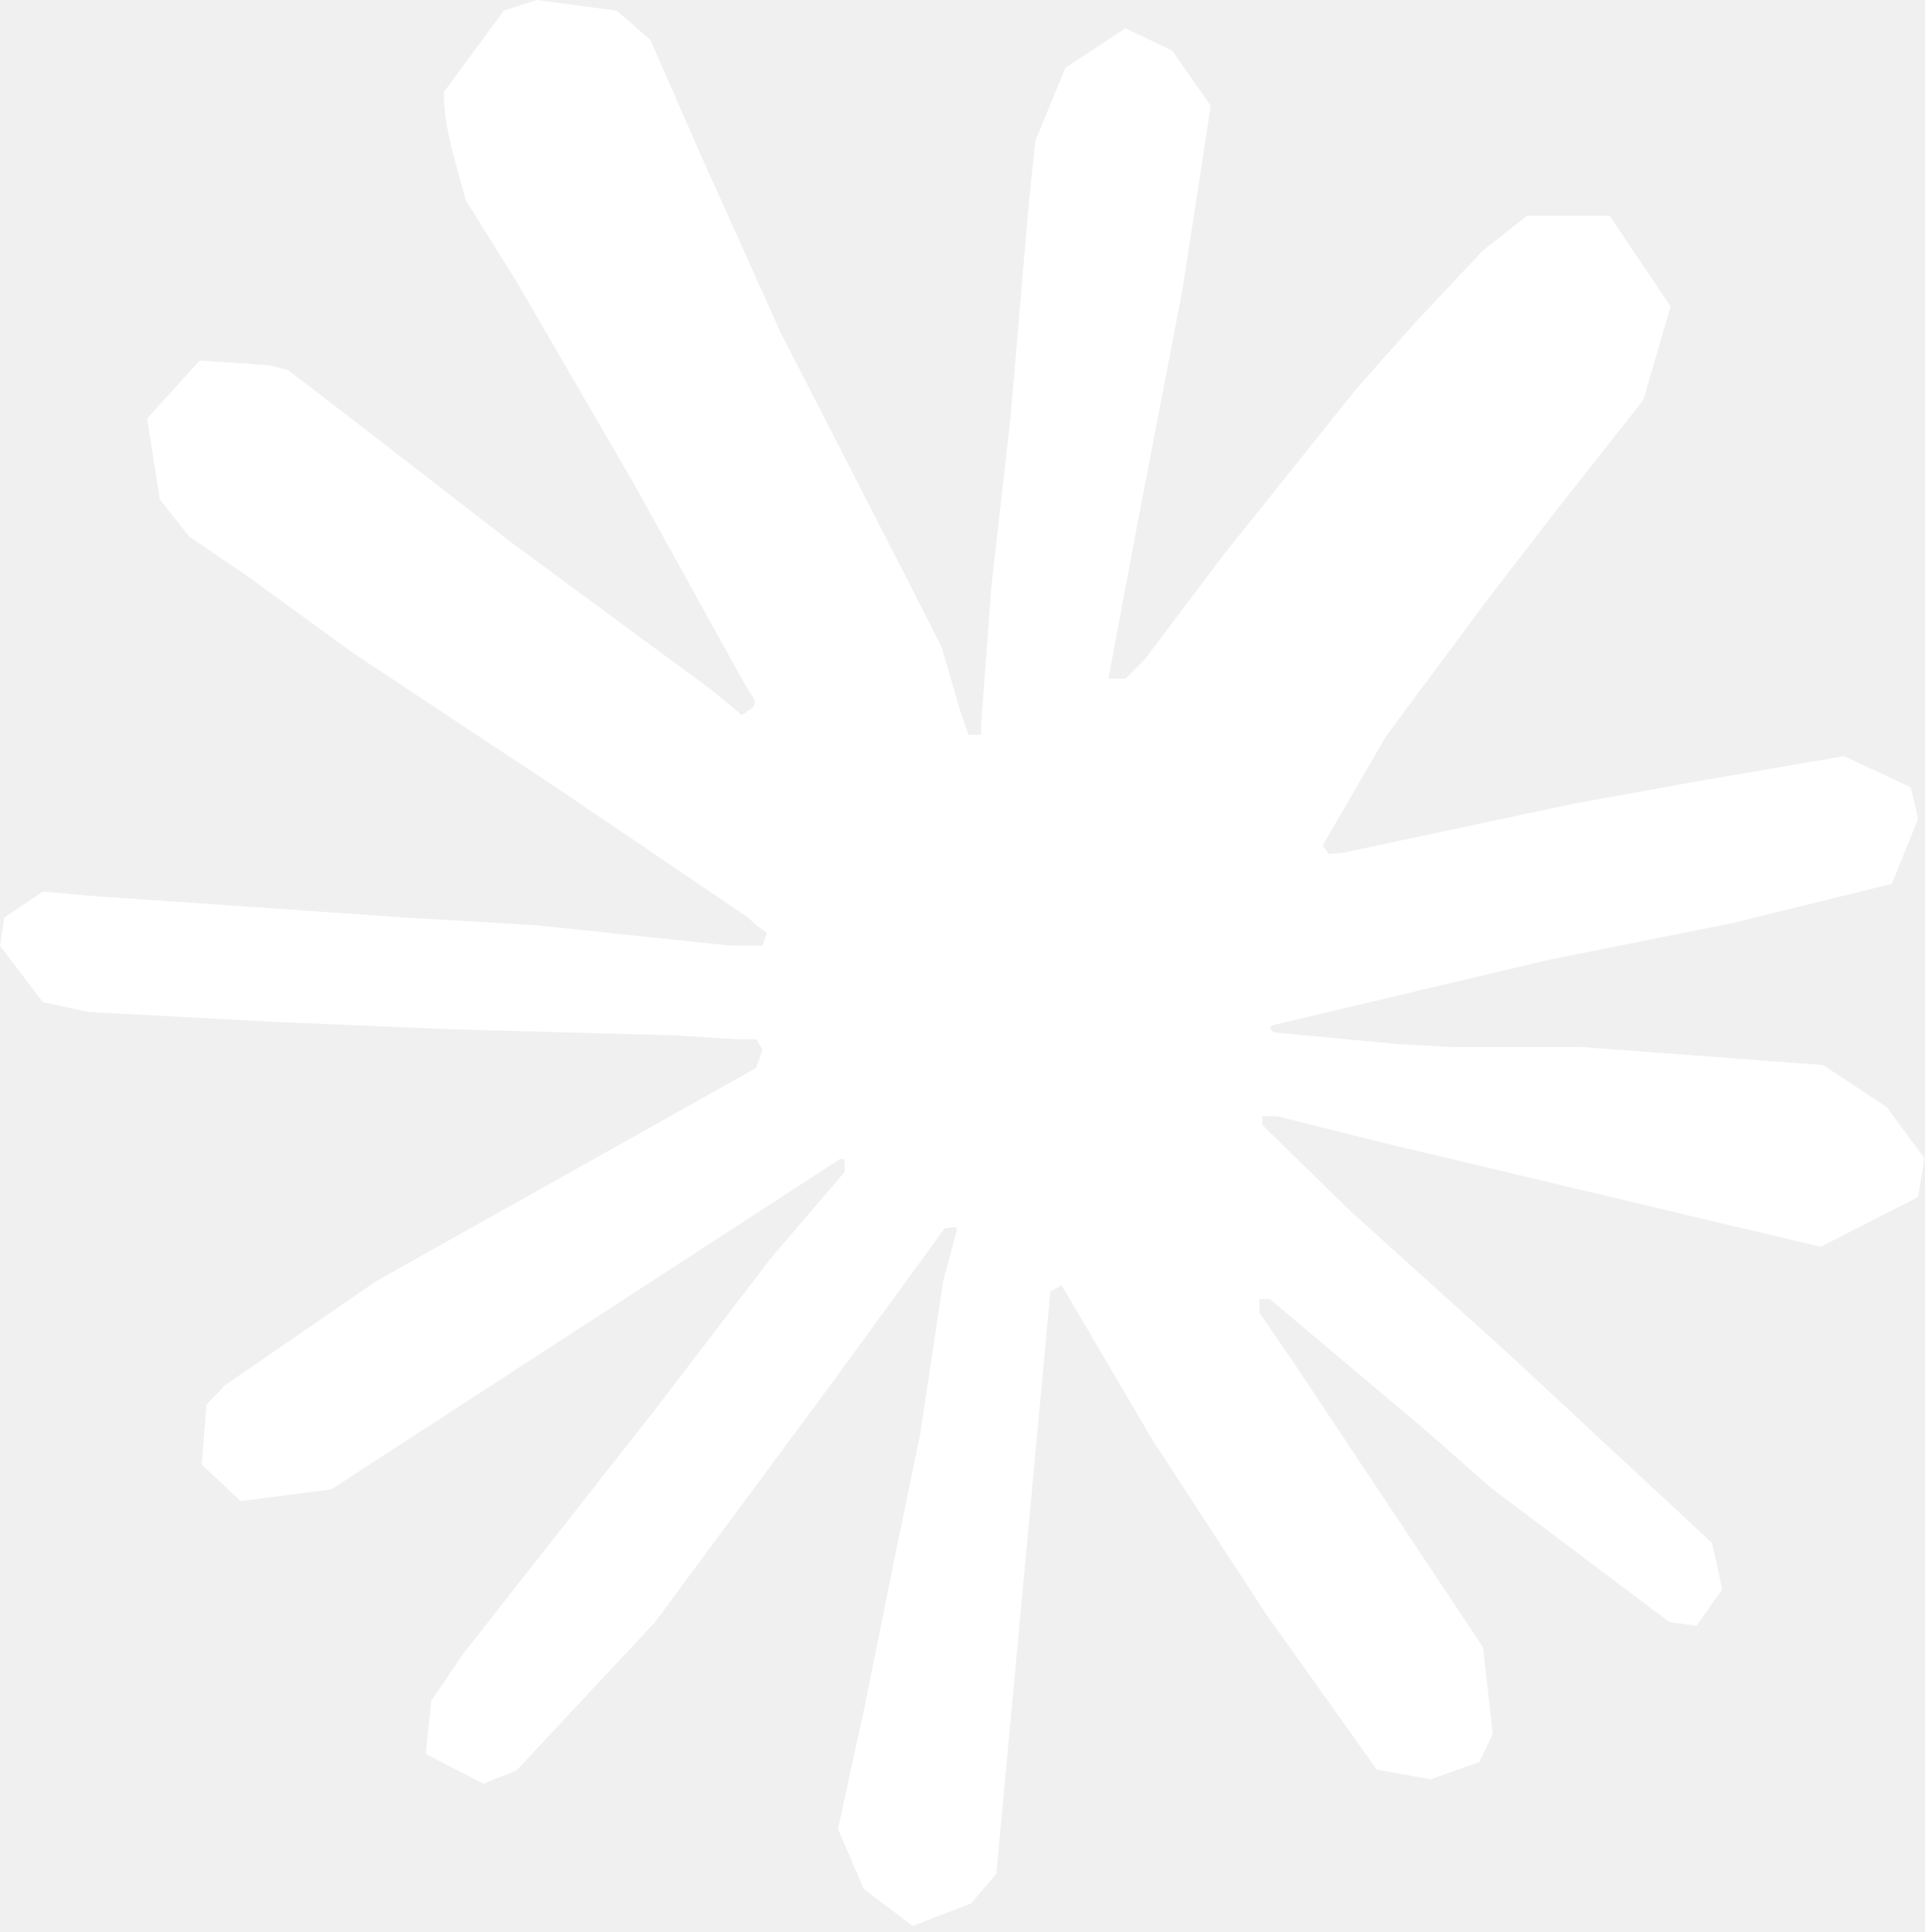
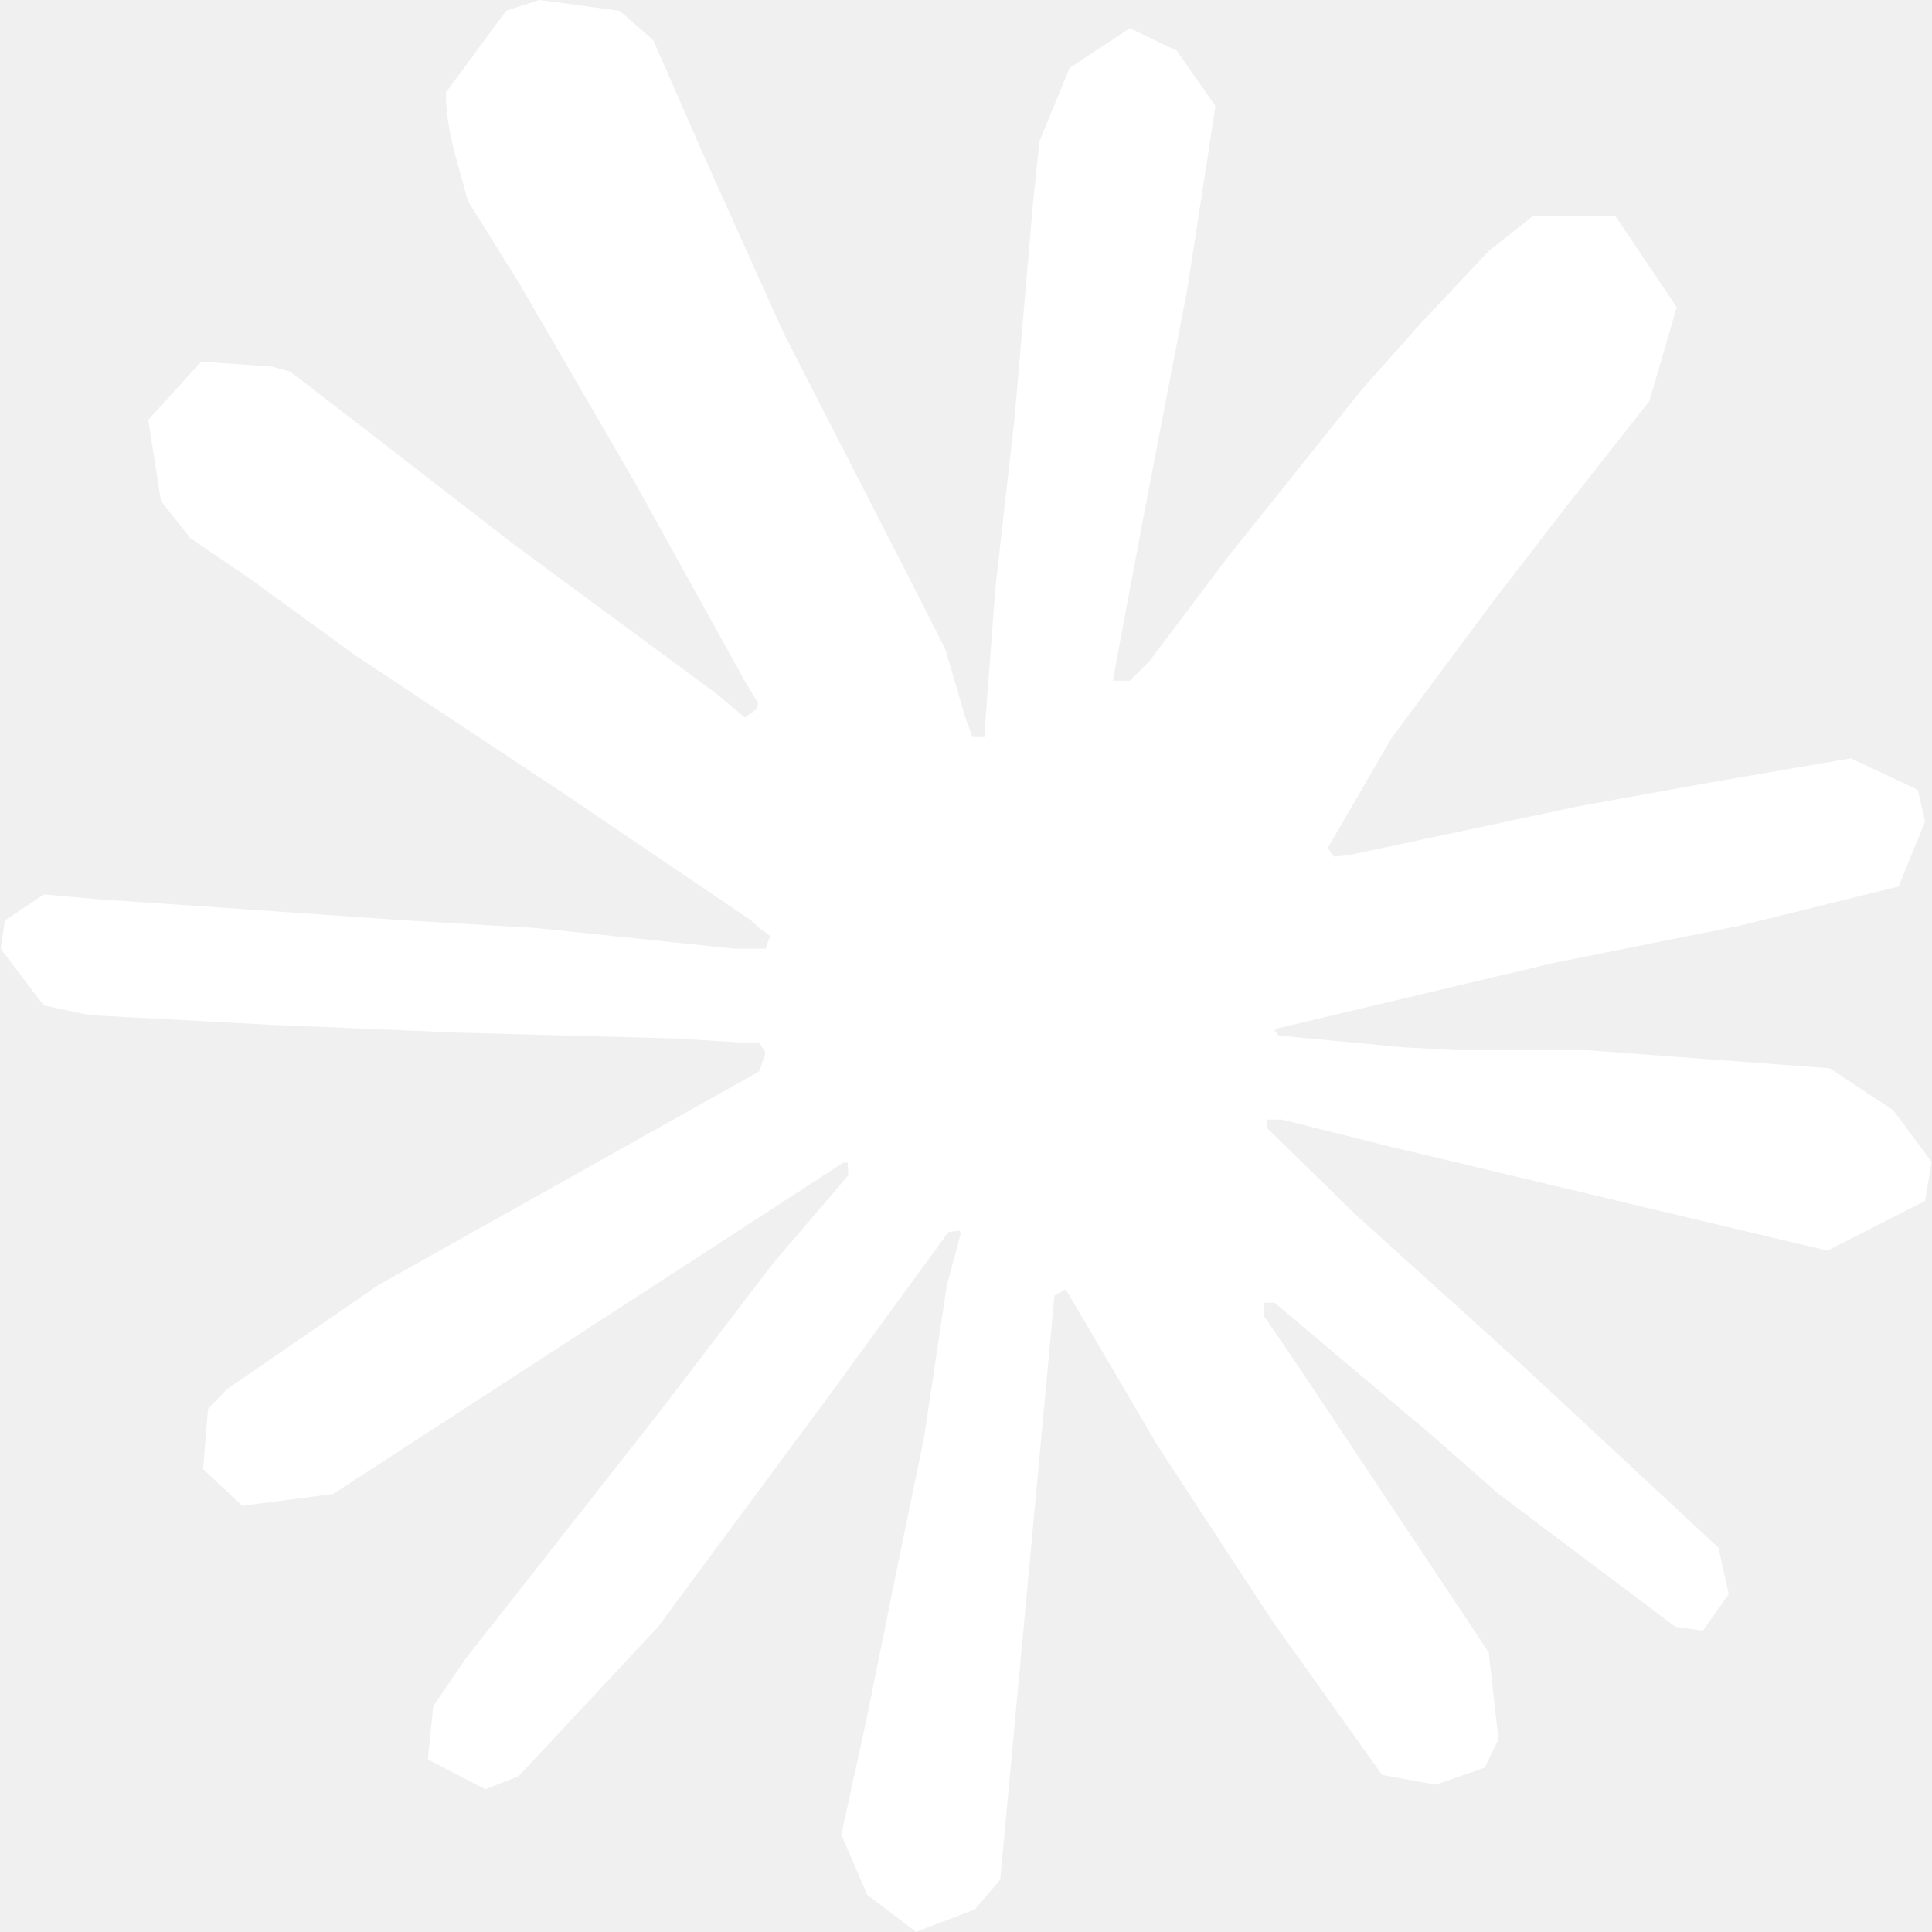
- <svg xmlns="http://www.w3.org/2000/svg" width="256" height="257" preserveAspectRatio="xMidYMid" viewBox="0 0 256 257">
-   <path fill="#fff" d="m50.228 170.321 50.357-28.257.843-2.463-.843-1.361h-2.462l-8.426-.518-28.775-.778-24.952-1.037-24.175-1.296-6.092-1.297L0 125.796l.583-3.759 5.12-3.434 7.324.648 16.202 1.101 24.304 1.685 17.629 1.037 26.118 2.722h4.148l.583-1.685-1.426-1.037-1.101-1.037-25.147-17.045-27.22-18.017-14.258-10.37-7.713-5.25-3.888-4.925-1.685-10.758 7-7.713 9.397.649 2.398.648 9.527 7.323 20.35 15.75L94.817 91.9l3.889 3.24 1.555-1.102.195-.777-1.75-2.917-14.453-26.118-15.425-26.572-6.87-11.018-1.814-6.61c-.648-2.723-1.102-4.991-1.102-7.778l7.972-10.823L71.42 0 82.05 1.426l4.472 3.888 6.61 15.101 10.694 23.786 16.591 32.34 4.861 9.592 2.592 8.879.973 2.722h1.685v-1.556l1.36-18.211 2.528-22.36 2.463-28.776.843-8.1 4.018-9.722 7.971-5.25 6.222 2.981 5.12 7.324-.713 4.73-3.046 19.768-5.962 30.98-3.889 20.739h2.268l2.593-2.593 10.499-13.934 17.628-22.036 7.778-8.749 9.073-9.657 5.833-4.601h11.018l8.1 12.055-3.628 12.443-11.342 14.388-9.398 12.184-13.48 18.147-8.426 14.518.778 1.166 2.01-.194 30.46-6.481 16.462-2.982 19.637-3.37 8.88 4.148.971 4.213-3.5 8.62-20.998 5.184-24.628 4.926-36.682 8.685-.454.324.519.648 16.526 1.555 7.065.389h17.304l32.21 2.398 8.426 5.574 5.055 6.805-.843 5.184-12.962 6.611-17.498-4.148-40.83-9.721-14-3.5h-1.944v1.167l11.666 11.406 21.387 19.314 26.767 24.887 1.36 6.157-3.434 4.86-3.63-.518-23.526-17.693-9.073-7.972-20.545-17.304h-1.36v1.814l4.73 6.935 25.017 37.59 1.296 11.536-1.814 3.76-6.481 2.268-7.13-1.297-14.647-20.544-15.1-23.138-12.185-20.739-1.49.843-7.194 77.448-3.37 3.953-7.778 2.981-6.48-4.925-3.436-7.972 3.435-15.749 4.148-20.544 3.37-16.333 3.046-20.285 1.815-6.74-.13-.454-1.49.194-15.295 20.999-23.267 31.433-18.406 19.702-4.407 1.75-7.648-3.954.713-7.064 4.277-6.286 25.47-32.405 15.36-20.092 9.917-11.6-.065-1.686h-.583L44.07 198.125l-12.055 1.555-5.185-4.86.648-7.972 2.463-2.593 20.35-13.999-.064.065Z" />
+ <svg xmlns="http://www.w3.org/2000/svg" width="24" height="24" viewBox="0 0 24 24">
+   <path fill="#fff" d="m4.714 15.956 4.717-2.647.079-.231-.079-.128h-.231l-.789-.049-2.696-.073-2.337-.097-2.265-.121-.571-.121-.534-.704.055-.352.48-.322.686.061 1.518.103 2.277.158 1.651.097 2.447.255h.389l.055-.158-.134-.097-.103-.097L6.973 9.836l-2.55-1.688-1.336-.971-.723-.492-.364-.461-.158-1.008.656-.723.88.061.225.061.892.686 1.906 1.475 2.489 1.834.364.303.146-.103.018-.073-.164-.273-1.354-2.447-1.445-2.489-.643-1.032-.17-.619c-.061-.255-.103-.467-.103-.729L6.287.134 6.7 0l.996.134.419.364.619 1.415 1.002 2.228 1.554 3.03.455.898.243.832.091.255h.158v-.146l.128-1.706.237-2.095.231-2.696.079-.759.376-.911.747-.492.583.279.48.686-.067.443-.285 1.852-.559 2.902-.364 1.943h.212l.243-.243.984-1.305 1.651-2.064.729-.82.85-.905.546-.431h1.032l.759 1.129-.34 1.166-1.062 1.348-.88 1.141-1.263 1.7-.789 1.36.073.109.188-.018 2.853-.607 1.542-.279 1.84-.316.832.389.091.395-.328.807-1.967.486-2.307.461-3.436.814-.043.03.049.061 1.548.146.662.036h1.621l3.018.225.789.522.474.638-.079.486-1.214.619-1.639-.389-3.825-.911-1.311-.328h-.182v.109l1.093 1.069 2.003 1.809 2.507 2.331.128.577-.322.455-.34-.049-2.204-1.657-.85-.747-1.925-1.621h-.128v.17l.443.65 2.344 3.521.121 1.081-.17.352-.607.212-.668-.121-1.372-1.925L14.38 17.959l-1.141-1.943-.14.079-.674 7.255-.316.37-.729.279-.607-.461-.322-.747.322-1.475.389-1.925.316-1.53.285-1.9.17-.631-.012-.043-.14.018-1.433 1.967-2.18 2.945-1.724 1.846-.413.164-.716-.37.067-.662.401-.589 2.386-3.036 1.439-1.882.929-1.087-.006-.158h-.055l-6.338 4.116-1.129.146-.486-.455.061-.747.231-.243 1.906-1.311Z" />
</svg>
